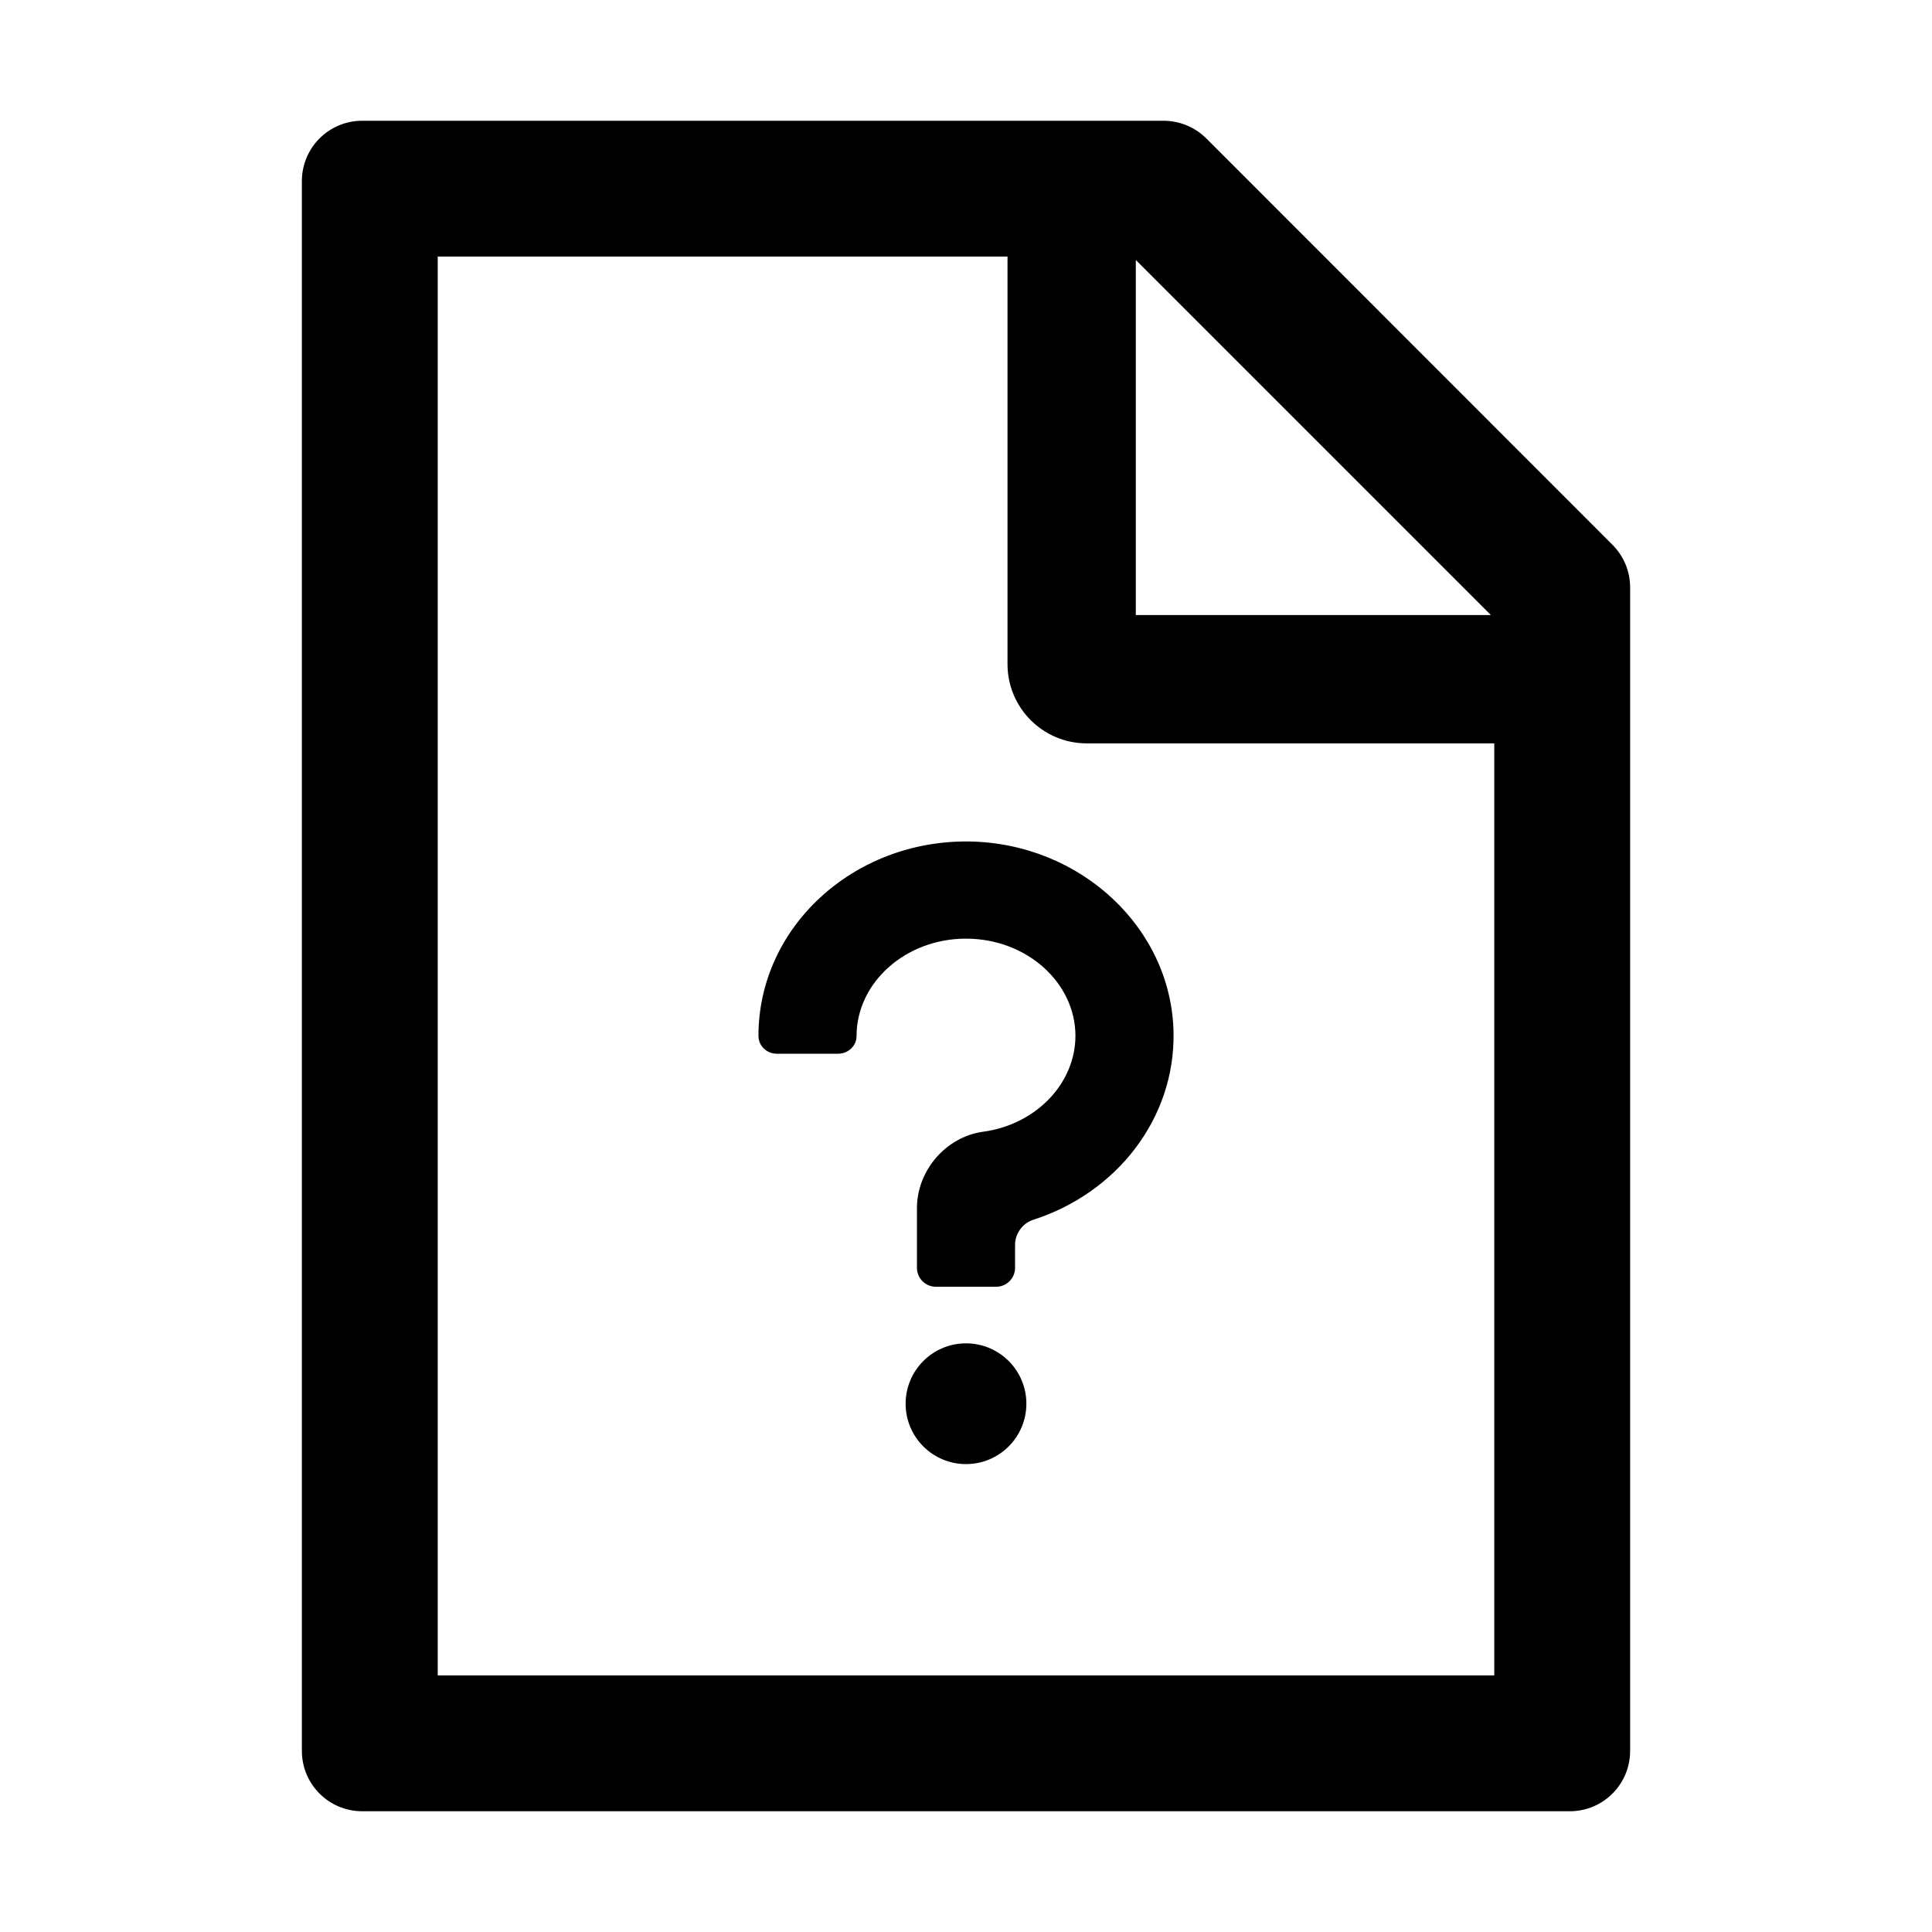
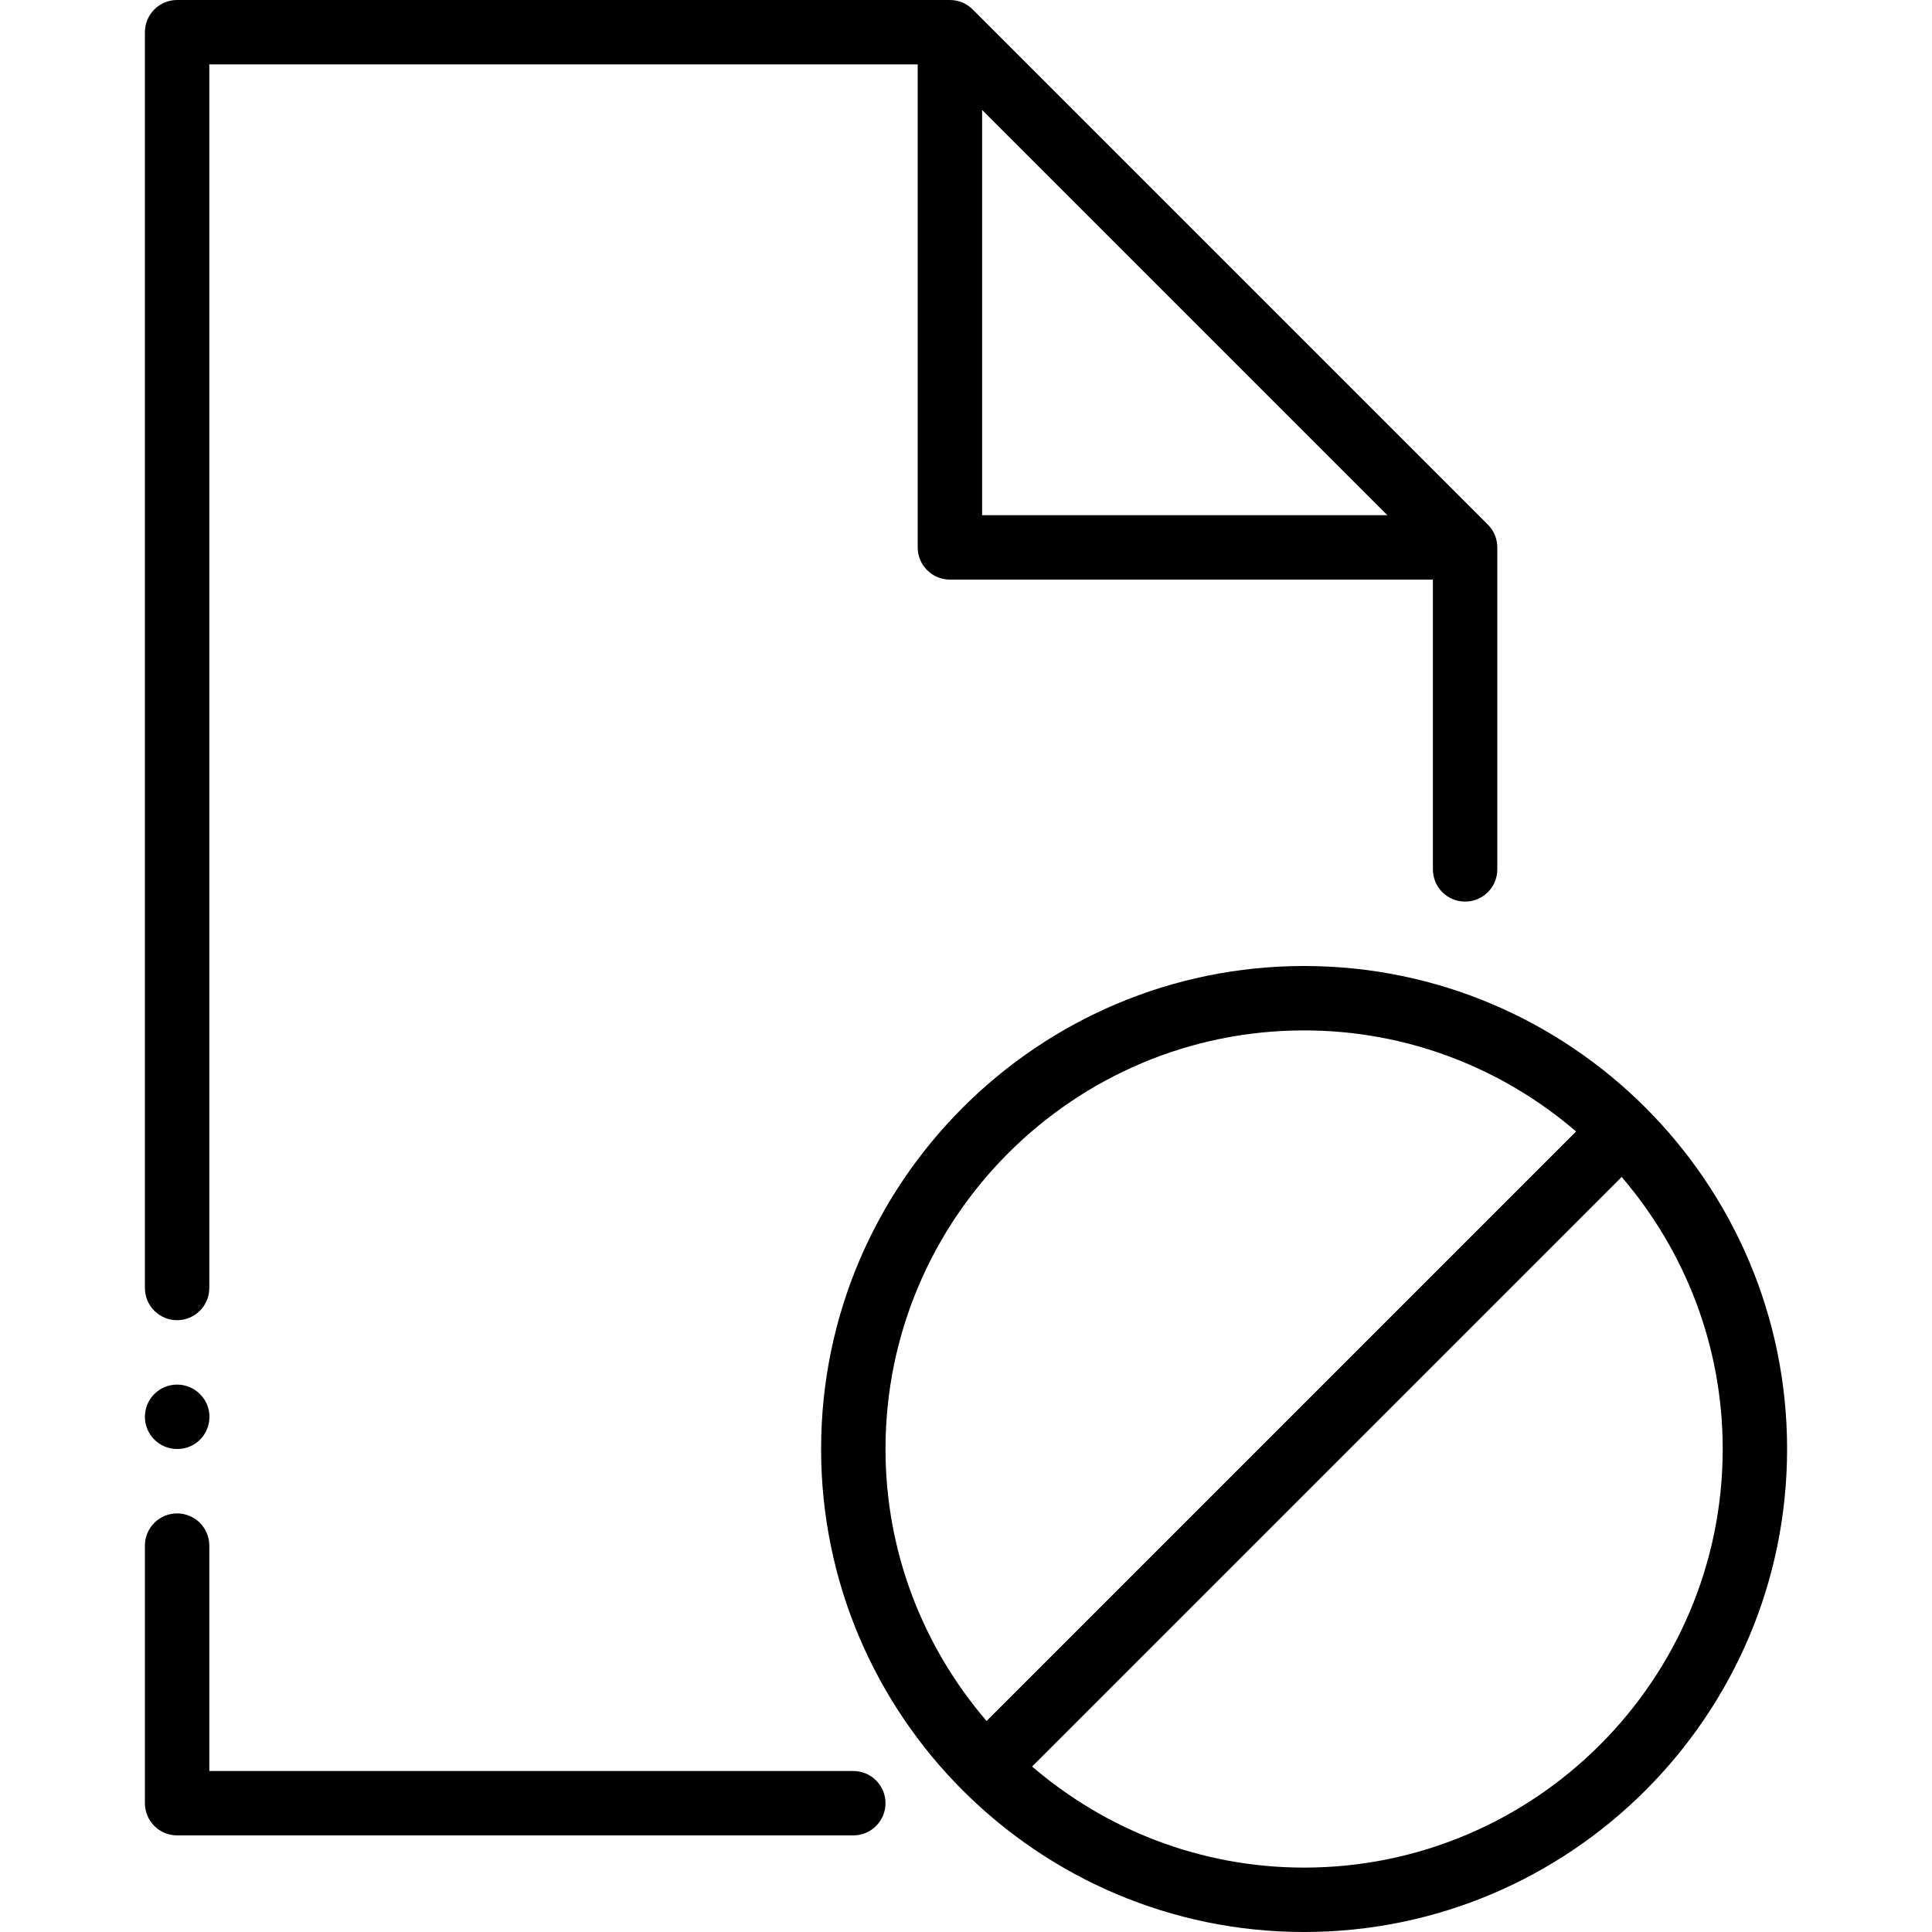
- <svg xmlns="http://www.w3.org/2000/svg" fill="#000000" width="800px" height="800px" viewBox="0 0 1024 1024" class="icon">
-   <path d="M854.6 288.7L639.4 73.4c-6-6-14.2-9.4-22.7-9.4H192c-17.7 0-32 14.3-32 32v832c0 17.7 14.3 32 32 32h640c17.7 0 32-14.3 32-32V311.3c0-8.5-3.4-16.6-9.4-22.6zM790.2 326H602V137.8L790.2 326zm1.8 562H232V136h302v216a42 42 0 0 0 42 42h216v494zM402 549c0 5.4 4.4 9.5 9.8 9.5h32.4c5.4 0 9.8-4.2 9.8-9.4 0-28.2 25.8-51.6 58-51.6s58 23.4 58 51.5c0 25.3-21 47.2-49.3 50.9-19.3 2.8-34.5 20.3-34.7 40.1v32c0 5.5 4.5 10 10 10h32c5.5 0 10-4.5 10-10v-12.2c0-6 4-11.5 9.7-13.3 44.6-14.4 75-54 74.3-98.9-.8-55.5-49.2-100.8-108.5-101.6-61.4-.7-111.5 45.6-111.5 103zm78 195a32 32 0 1 0 64 0 32 32 0 1 0-64 0z" />
+ <svg xmlns="http://www.w3.org/2000/svg" fill="#000000" height="800px" width="800px" version="1.1" id="Layer_1" viewBox="0 0 512 512" xml:space="preserve">
+   <g>
+     <g>
+       <path d="M345.6,256c-70.579,0-128,57.421-128,128s57.421,128,128,128s128-57.421,128-128S416.179,256,345.6,256z M234.667,384    c0-61.167,49.766-110.933,110.933-110.933c27.52,0,52.676,10.129,72.081,26.786L261.453,456.081    C244.796,436.676,234.667,411.52,234.667,384z M345.6,494.933c-27.52,0-52.676-10.129-72.081-26.786L429.756,311.91    c16.649,19.413,26.778,44.57,26.778,72.09C456.533,445.167,406.767,494.933,345.6,494.933z" />
+     </g>
+   </g>
+   <g>
+     <g>
+       <path d="M226.133,469.333H55.467V409.6c0-4.71-3.823-8.533-8.533-8.533c-4.71,0-8.533,3.823-8.533,8.533v68.267    c0,4.71,3.823,8.533,8.533,8.533h179.2c4.71,0,8.533-3.823,8.533-8.533S230.844,469.333,226.133,469.333z" />
+     </g>
+   </g>
+   <g>
+     <g>
+       <path d="M46.933,366.933c-4.71,0-8.533,3.823-8.533,8.533S42.223,384,46.933,384h0.085c4.71,0,8.491-3.823,8.491-8.533    S51.644,366.933,46.933,366.933z" />
+     </g>
+   </g>
+   <g>
+     <g>
+       <path d="M394.3,139.034L257.766,2.5c-1.596-1.604-3.772-2.5-6.033-2.5h-204.8C42.223,0,38.4,3.823,38.4,8.533v332.8    c0,4.71,3.823,8.533,8.533,8.533c4.71,0,8.533-3.823,8.533-8.533V17.067H243.2v128c0,4.71,3.823,8.533,8.533,8.533h128v76.8    c0,4.71,3.823,8.533,8.533,8.533s8.533-3.823,8.533-8.533v-85.333C396.8,142.805,395.904,140.629,394.3,139.034z M260.267,136.533    V29.133l107.401,107.401H260.267z" />
+     </g>
+   </g>
</svg>
